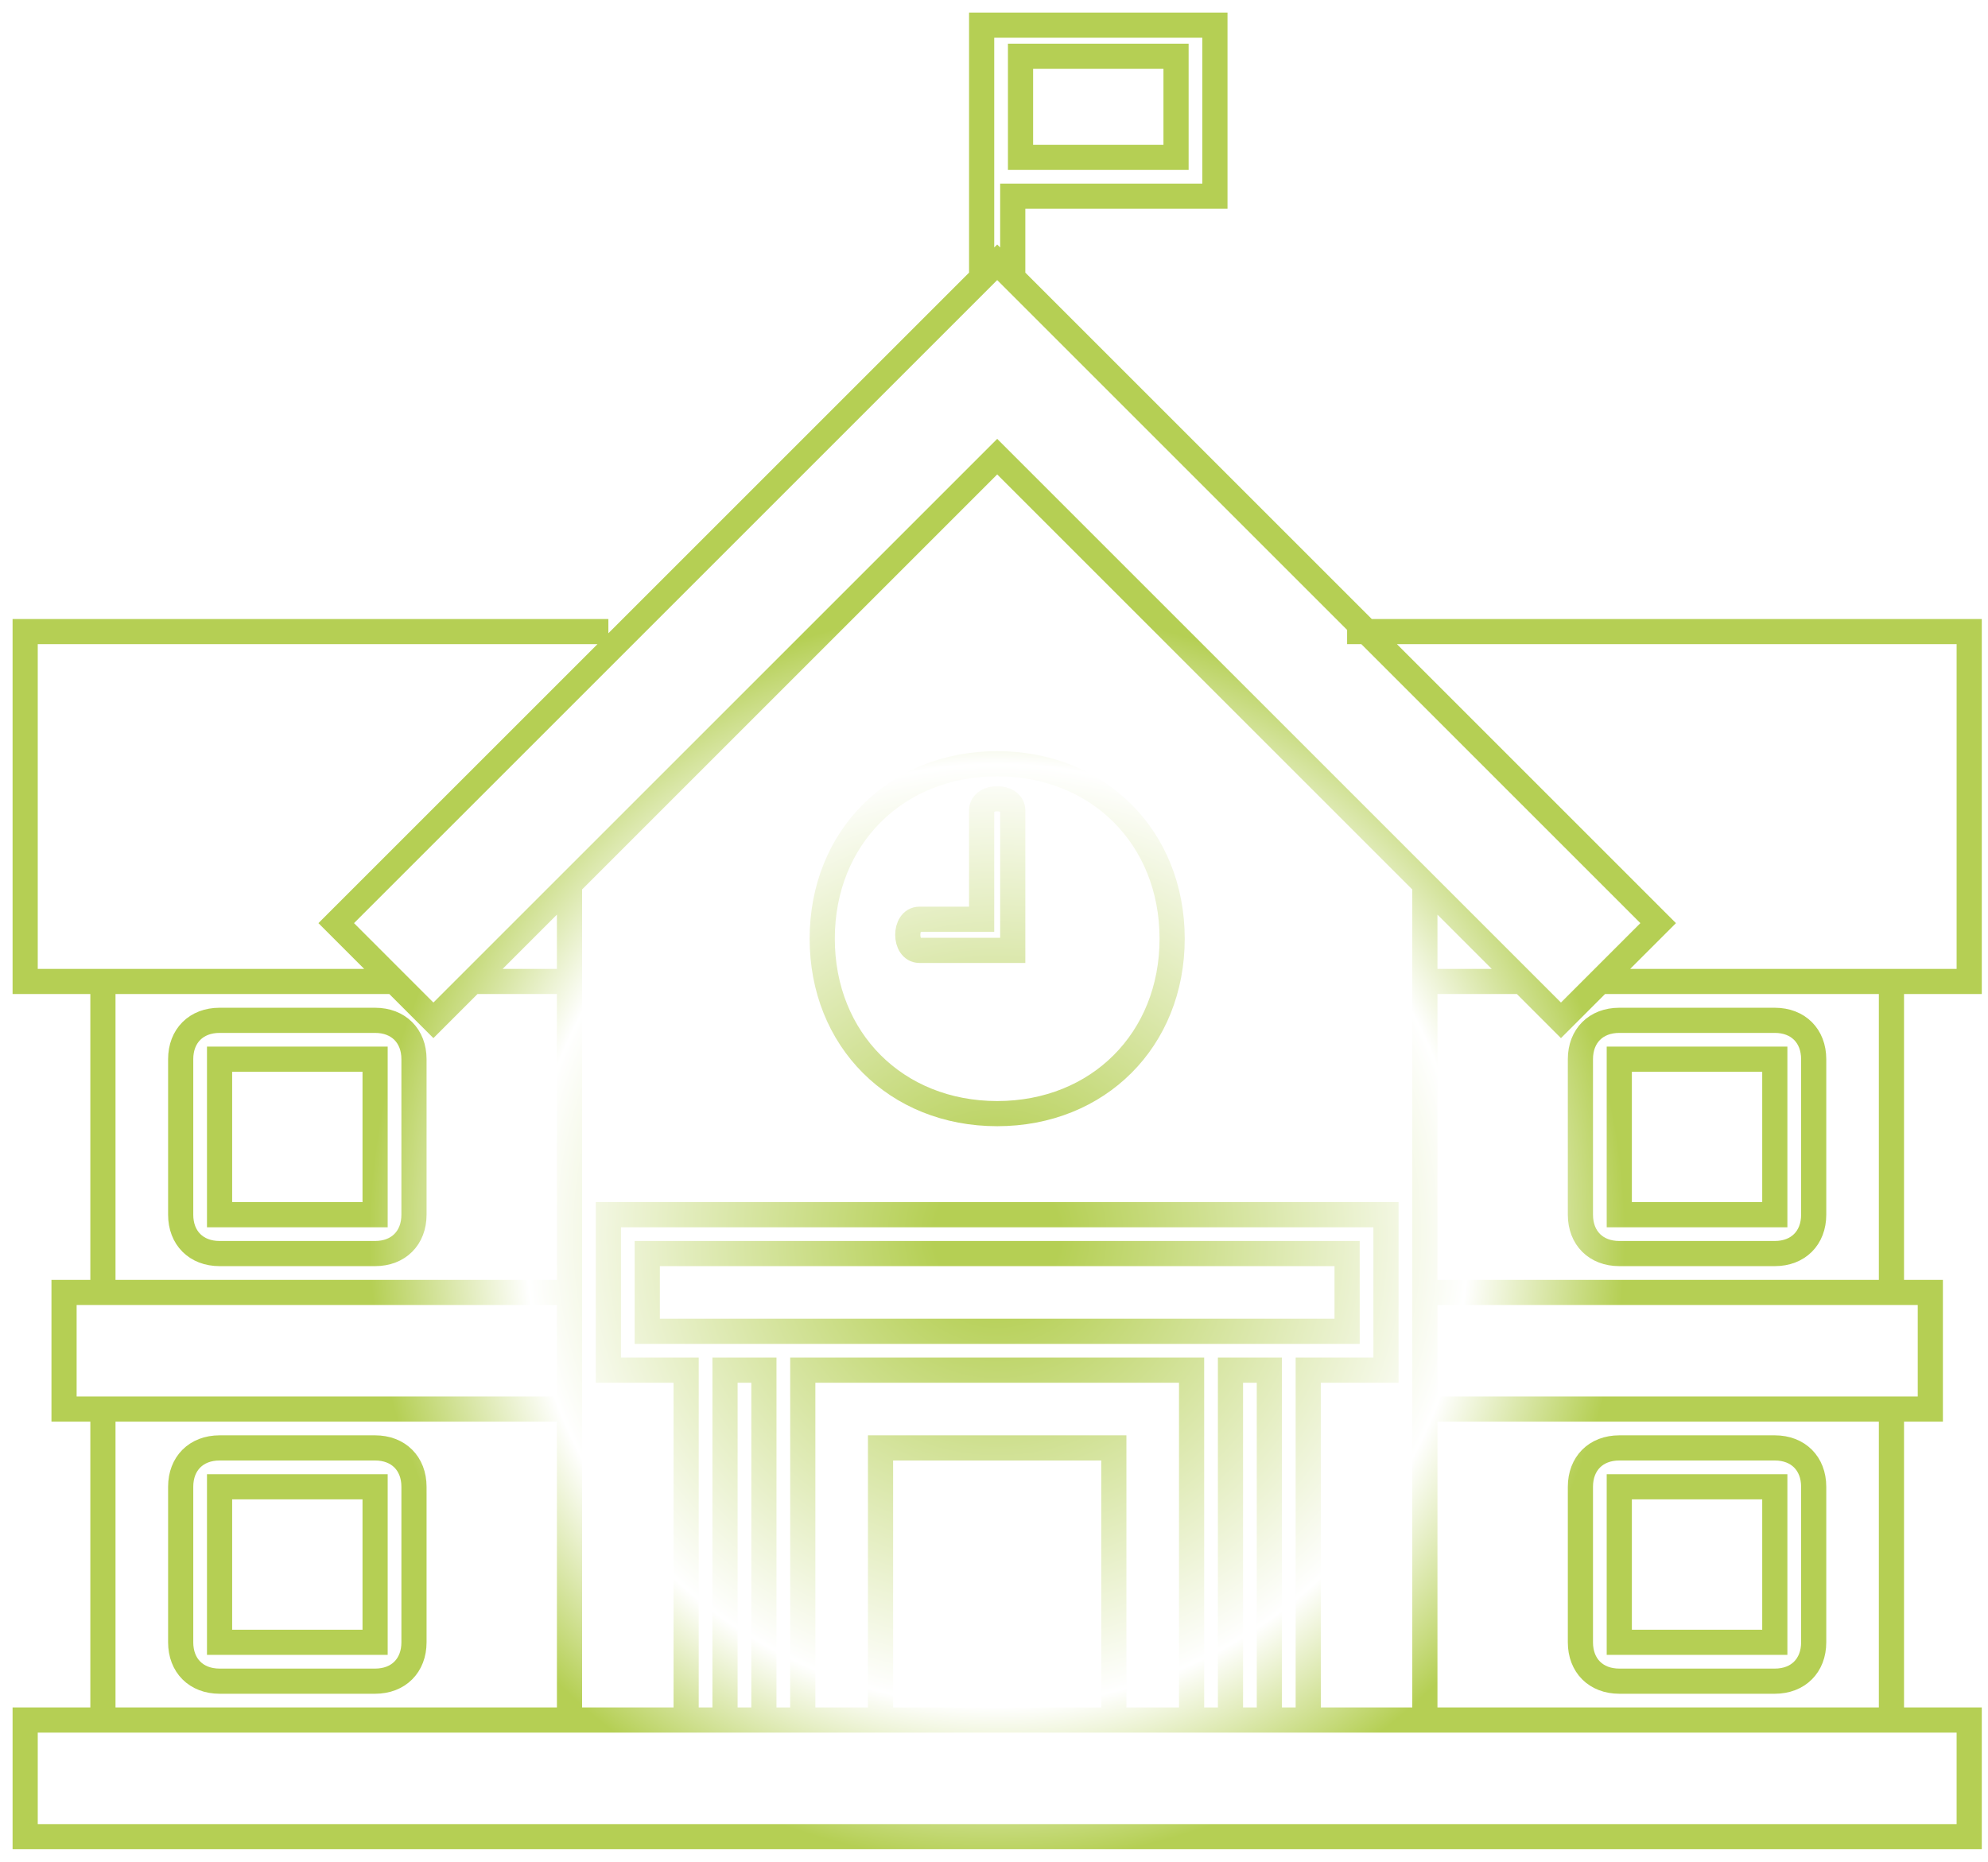
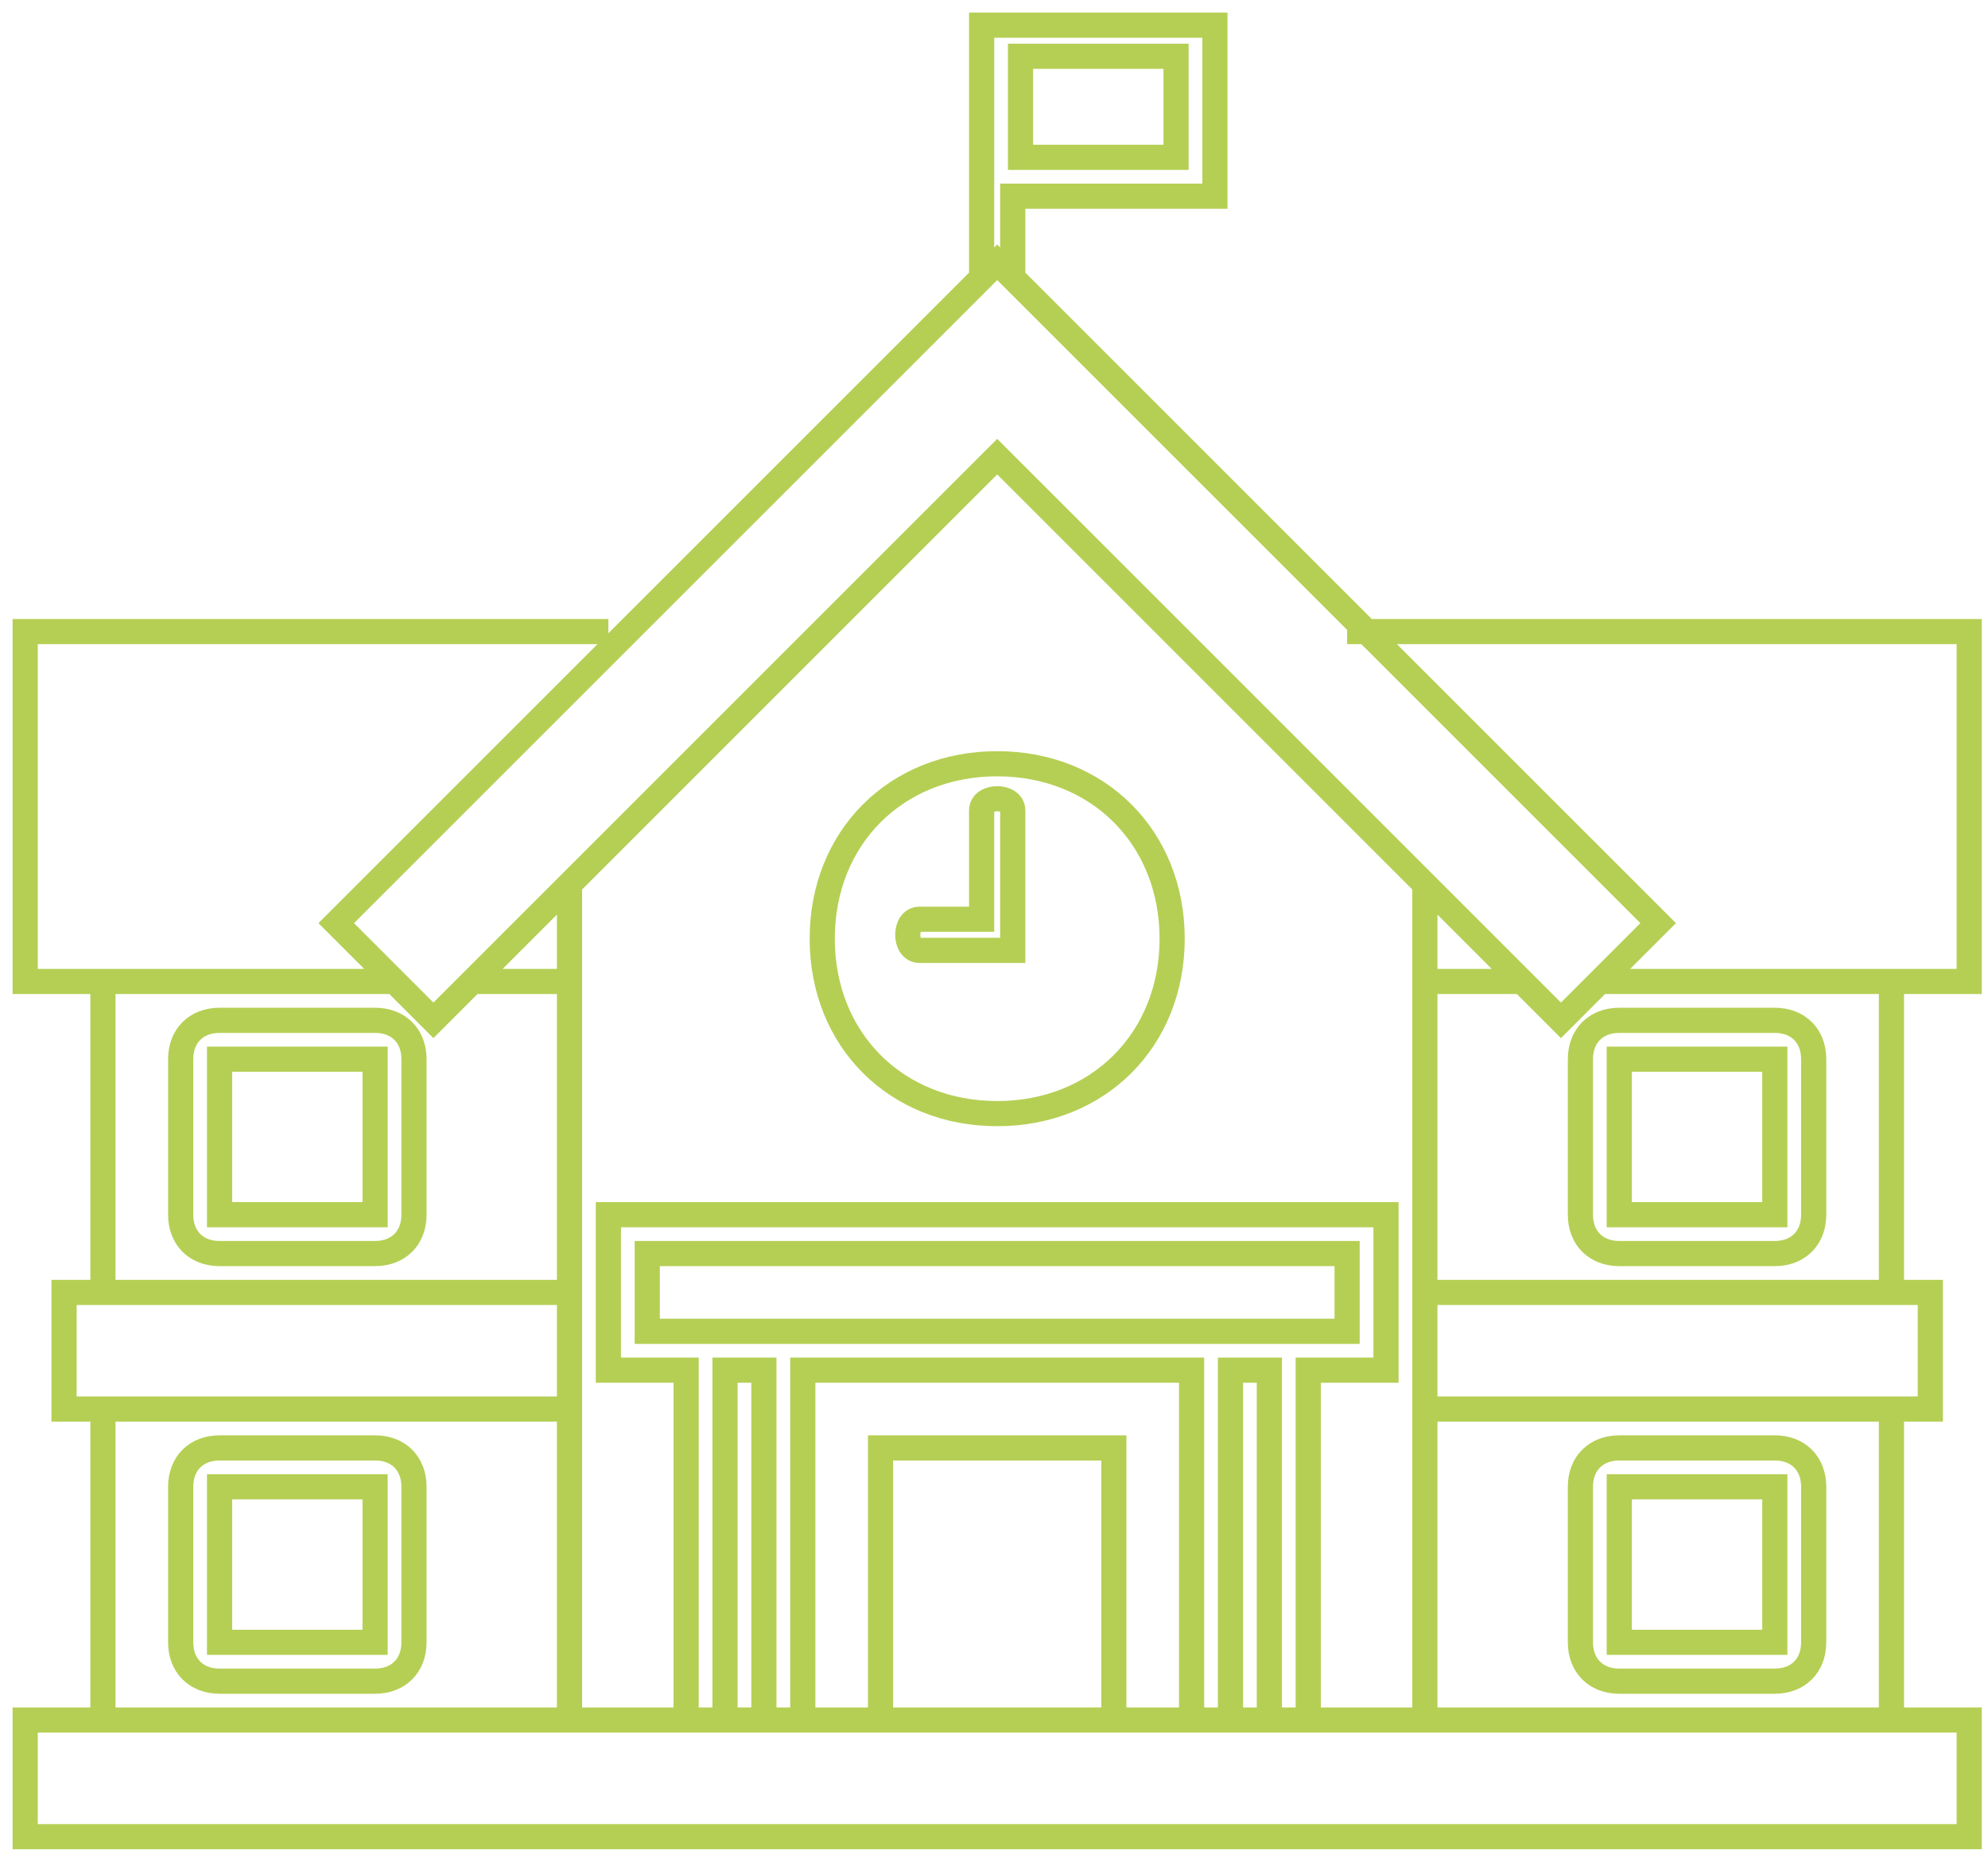
<svg xmlns="http://www.w3.org/2000/svg" width="79" height="74" viewBox="0 0 79 74" fill="none">
-   <path d="M4.09 68.365H1V73H78.253V68.365H75.163M4.09 68.365V56.004M4.09 68.365H22.631M4.09 56.004H22.631M4.09 56.004H2.545V51.369H4.09M22.631 56.004V68.365M22.631 56.004V51.369M22.631 68.365H27.266M22.631 51.369H4.09M22.631 51.369V39.009M4.09 51.369V39.009M4.09 39.009H1V25.103H24.176M4.09 39.009H15.678M22.631 39.009H18.768M22.631 39.009V35.146M75.163 68.365V56.004M75.163 68.365H56.622M75.163 56.004H56.622M75.163 56.004H76.708V51.369H75.163M56.622 56.004V68.365M56.622 56.004V51.369M56.622 68.365H51.987M56.622 39.009V51.369M56.622 39.009H60.485M56.622 39.009V35.146M75.163 39.009V51.369M75.163 39.009H78.253V25.103H53.532M75.163 39.009H63.575M75.163 51.369H56.622M34.991 68.365V57.549H44.262V68.365M34.991 68.365H44.262M34.991 68.365H33.446H31.901M44.262 68.365H45.807H47.352M30.356 68.365V54.459H28.811V68.365M30.356 68.365H28.811M30.356 68.365H31.901M28.811 68.365H27.266M48.897 68.365V54.459H50.442V68.365M48.897 68.365H50.442M48.897 68.365H47.352M50.442 68.365H51.987M31.901 68.365V54.459H47.352V68.365M27.266 68.365V54.459H24.176V48.279H55.077V54.459H51.987V68.365M15.678 39.009L13.361 36.691L39.009 11.043M15.678 39.009L17.223 40.554L18.768 39.009M18.768 39.009L22.631 35.146M60.485 39.009L62.03 40.554L63.575 39.009M60.485 39.009L56.622 35.146M63.575 39.009L65.893 36.691L40.245 11.043M22.631 35.146L39.627 18.15L56.622 35.146M39.009 11.043L39.627 10.425L40.245 11.043M39.009 11.043V1H48.279V7.798H40.245V11.043M25.721 52.914V49.824H53.532V52.914H25.721ZM39.627 30.356C35.609 30.356 32.674 33.292 32.674 37.309C32.674 41.326 35.609 44.262 39.627 44.262C43.644 44.262 46.579 41.326 46.579 37.309C46.579 33.292 43.644 30.356 39.627 30.356ZM36.536 36.536C35.919 36.536 35.919 37.773 36.536 37.773H40.245V32.21C40.245 31.592 39.009 31.592 39.009 32.21V36.536H36.536ZM40.554 2.236V6.253H46.734V2.236H40.554ZM8.725 42.099V48.279H14.906V42.099H8.725ZM7.18 48.279C7.18 49.206 7.798 49.824 8.725 49.824H14.906C15.833 49.824 16.451 49.206 16.451 48.279V42.099C16.451 41.172 15.833 40.554 14.906 40.554H8.725C7.798 40.554 7.18 41.172 7.18 42.099V48.279ZM8.725 59.094V65.275H14.906V59.094H8.725ZM7.18 65.275C7.18 66.202 7.798 66.82 8.725 66.82H14.906C15.833 66.82 16.451 66.202 16.451 65.275V59.094C16.451 58.167 15.833 57.549 14.906 57.549H8.725C7.798 57.549 7.18 58.167 7.18 59.094V65.275ZM64.348 59.094V65.275H70.528V59.094H64.348ZM62.803 65.275C62.803 66.202 63.421 66.82 64.348 66.82H70.528C71.455 66.82 72.073 66.202 72.073 65.275V59.094C72.073 58.167 71.455 57.549 70.528 57.549H64.348C63.421 57.549 62.803 58.167 62.803 59.094V65.275ZM64.348 42.099V48.279H70.528V42.099H64.348ZM62.803 48.279C62.803 49.206 63.421 49.824 64.348 49.824H70.528C71.455 49.824 72.073 49.206 72.073 48.279V42.099C72.073 41.172 71.455 40.554 70.528 40.554H64.348C63.421 40.554 62.803 41.172 62.803 42.099V48.279Z" stroke="url(#paint0_angular_223_16932)" />
-   <defs>
-     <radialGradient id="paint0_angular_223_16932" cx="-.5" cy="0" r="1" gradientUnits="userSpaceOnUse" gradientTransform="translate(39.6266 61.6206) rotate(90) scale(25 25)">
-       <stop offset="0.1" stop-color="#B5CF54" />
-       <stop offset="0.75" stop-color="white" />
-       <stop offset="1" stop-color="#B5CF54" />
-     </radialGradient>
-   </defs>
+   <path d="M4.09 68.365H1V73H78.253V68.365H75.163M4.09 68.365V56.004M4.09 68.365H22.631M4.09 56.004H22.631M4.09 56.004H2.545V51.369H4.09M22.631 56.004V68.365M22.631 56.004V51.369M22.631 68.365H27.266M22.631 51.369H4.09M22.631 51.369V39.009M4.09 51.369V39.009M4.09 39.009H1V25.103H24.176M4.09 39.009H15.678M22.631 39.009H18.768M22.631 39.009V35.146M75.163 68.365V56.004M75.163 68.365H56.622M75.163 56.004H56.622M75.163 56.004H76.708V51.369H75.163M56.622 56.004V68.365M56.622 56.004V51.369M56.622 68.365H51.987M56.622 39.009V51.369M56.622 39.009H60.485M56.622 39.009V35.146M75.163 39.009V51.369M75.163 39.009H78.253V25.103H53.532M75.163 39.009H63.575M75.163 51.369H56.622M34.991 68.365V57.549H44.262V68.365M34.991 68.365H44.262M34.991 68.365H33.446H31.901M44.262 68.365H45.807H47.352M30.356 68.365V54.459H28.811V68.365M30.356 68.365H28.811M30.356 68.365H31.901M28.811 68.365H27.266M48.897 68.365V54.459H50.442V68.365M48.897 68.365H50.442M48.897 68.365H47.352M50.442 68.365H51.987M31.901 68.365V54.459H47.352V68.365M27.266 68.365V54.459H24.176V48.279H55.077V54.459H51.987V68.365M15.678 39.009L13.361 36.691L39.009 11.043M15.678 39.009L17.223 40.554L18.768 39.009M18.768 39.009L22.631 35.146M60.485 39.009L62.03 40.554L63.575 39.009M60.485 39.009L56.622 35.146M63.575 39.009L65.893 36.691L40.245 11.043M22.631 35.146L39.627 18.15L56.622 35.146M39.009 11.043L39.627 10.425L40.245 11.043M39.009 11.043V1H48.279V7.798H40.245V11.043M25.721 52.914V49.824H53.532V52.914H25.721ZM39.627 30.356C35.609 30.356 32.674 33.292 32.674 37.309C32.674 41.326 35.609 44.262 39.627 44.262C43.644 44.262 46.579 41.326 46.579 37.309C46.579 33.292 43.644 30.356 39.627 30.356ZM36.536 36.536C35.919 36.536 35.919 37.773 36.536 37.773H40.245V32.21C40.245 31.592 39.009 31.592 39.009 32.21V36.536H36.536ZM40.554 2.236V6.253H46.734V2.236H40.554ZM8.725 42.099V48.279H14.906V42.099H8.725ZM7.18 48.279C7.18 49.206 7.798 49.824 8.725 49.824H14.906C15.833 49.824 16.451 49.206 16.451 48.279V42.099C16.451 41.172 15.833 40.554 14.906 40.554H8.725C7.798 40.554 7.18 41.172 7.18 42.099V48.279ZM8.725 59.094V65.275H14.906V59.094H8.725ZM7.18 65.275C7.18 66.202 7.798 66.82 8.725 66.82H14.906C15.833 66.82 16.451 66.202 16.451 65.275V59.094C16.451 58.167 15.833 57.549 14.906 57.549H8.725C7.798 57.549 7.18 58.167 7.18 59.094V65.275ZM64.348 59.094V65.275H70.528V59.094H64.348ZM62.803 65.275C62.803 66.202 63.421 66.82 64.348 66.82H70.528C71.455 66.82 72.073 66.202 72.073 65.275V59.094C72.073 58.167 71.455 57.549 70.528 57.549H64.348C63.421 57.549 62.803 58.167 62.803 59.094V65.275ZM64.348 42.099V48.279H70.528V42.099H64.348ZM62.803 48.279C62.803 49.206 63.421 49.824 64.348 49.824H70.528C71.455 49.824 72.073 49.206 72.073 48.279V42.099C72.073 41.172 71.455 40.554 70.528 40.554H64.348C63.421 40.554 62.803 41.172 62.803 42.099V48.279Z" stroke="#B5CF54" />
</svg>
